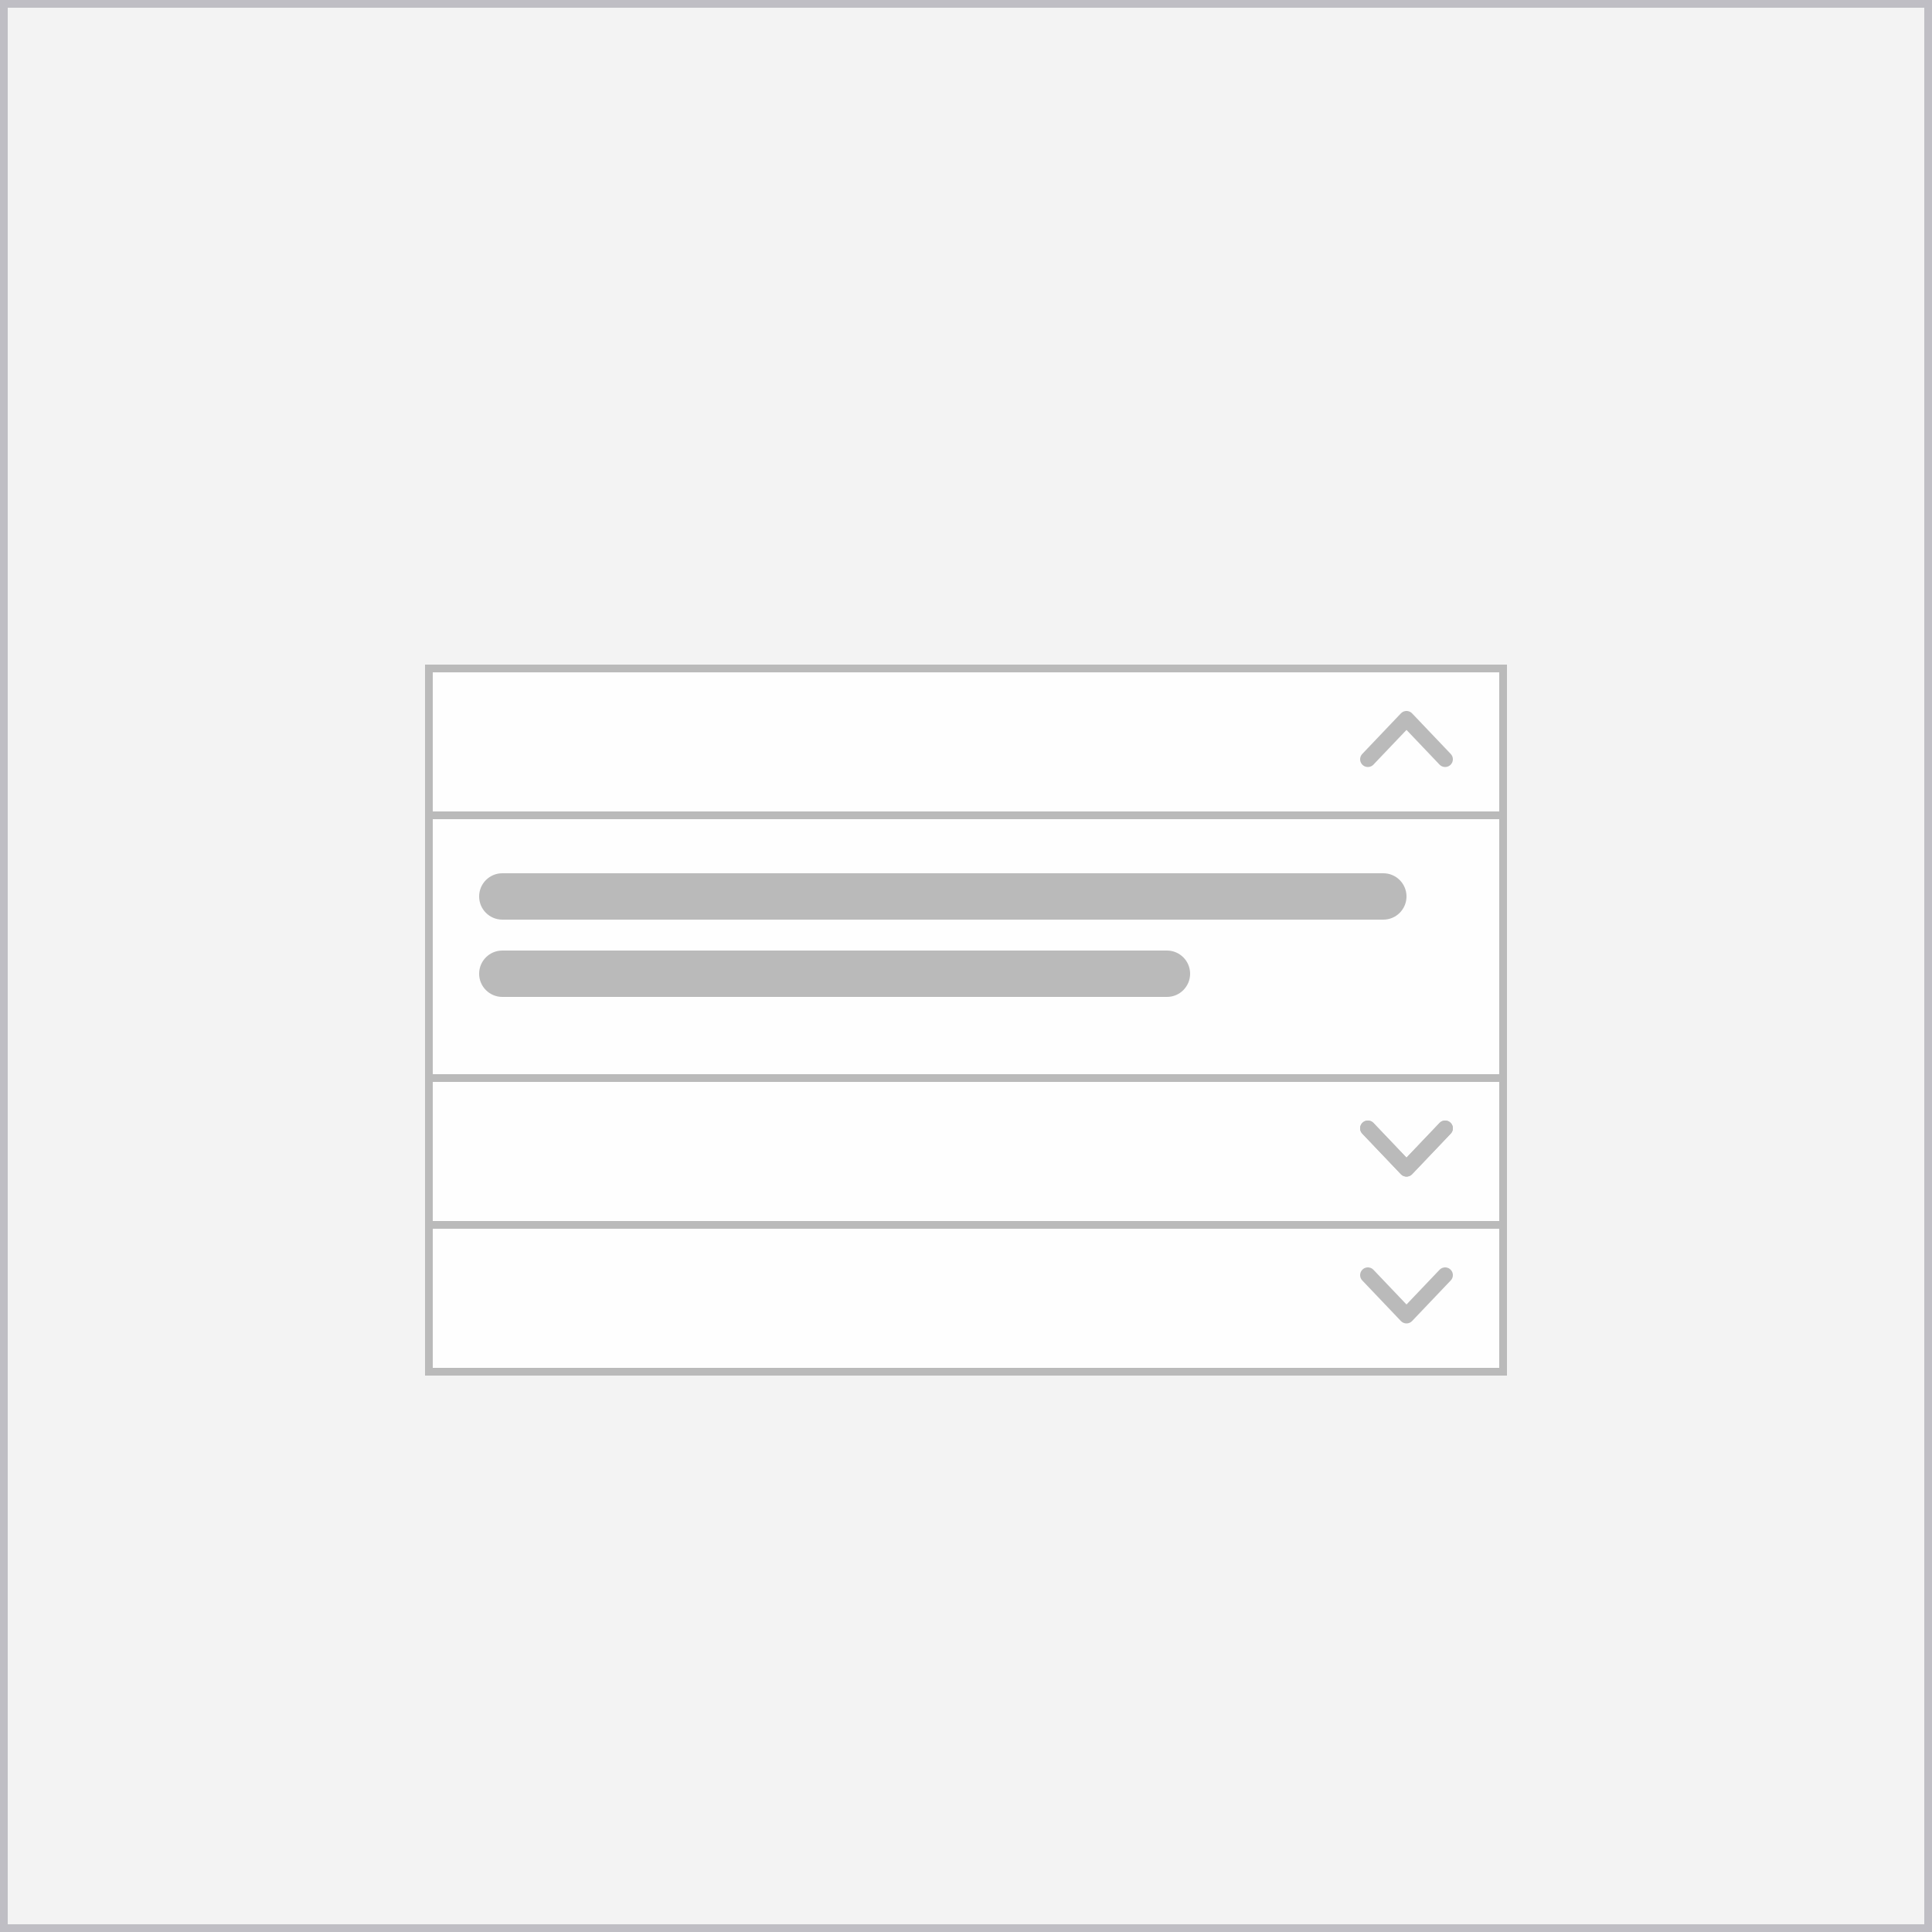
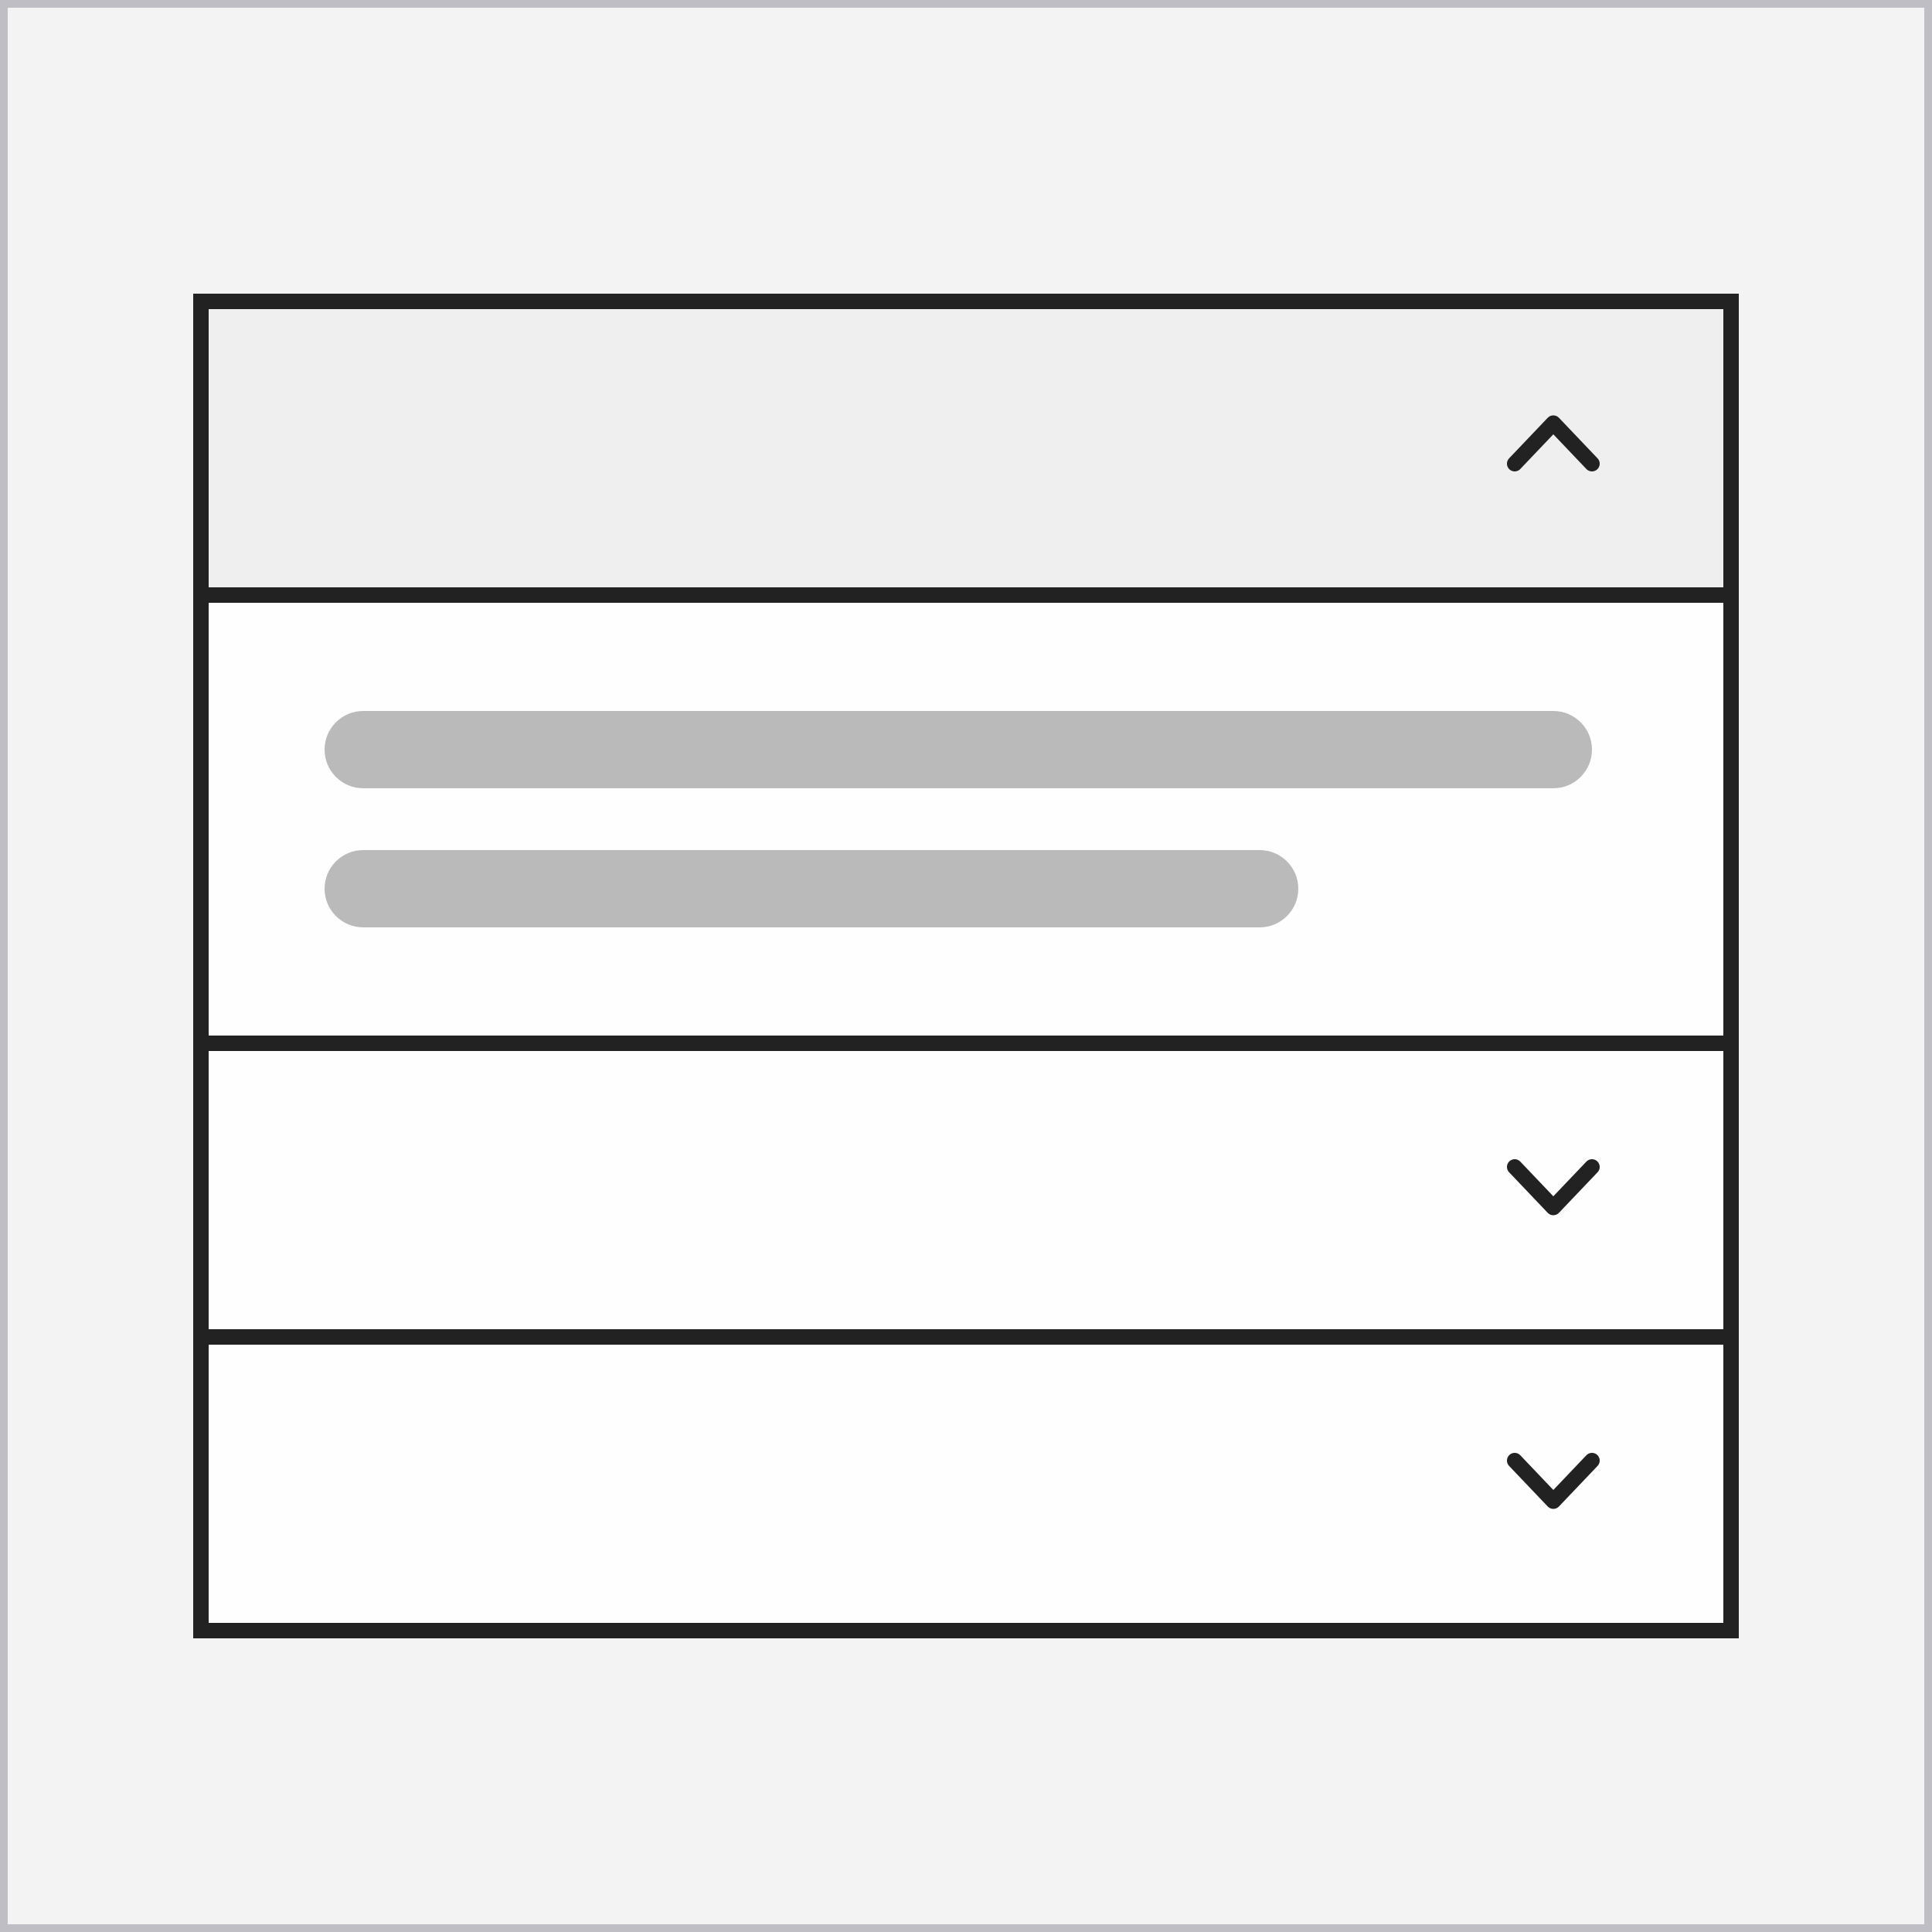
<svg xmlns="http://www.w3.org/2000/svg" width="250" height="250" viewBox="0 0 250 250" fill="none">
  <rect x="0.5" y="0.5" width="249" height="249" fill="#F3F3F3" />
  <rect x="0.5" y="0.5" width="249" height="249" stroke="#BFBEC4" />
-   <g clip-path="url(#clip0_2_28)">
-     <rect x="55.5" y="86.5" width="139" height="53" fill="#FEFEFE" stroke="#BABABA" />
-     <path d="M62 116C62 114.343 63.343 113 65 113H179C180.657 113 182 114.343 182 116C182 117.657 180.657 119 179 119H65C63.343 119 62 117.657 62 116Z" fill="#BABABA" />
-     <path d="M62 126C62 124.343 63.343 123 65 123H151C152.657 123 154 124.343 154 126C154 127.657 152.657 129 151 129H65C63.343 129 62 127.657 62 126Z" fill="#BABABA" />
-     <rect x="55.5" y="86.5" width="139" height="19" fill="#FEFEFE" stroke="#BABABA" />
-     <path d="M177 98.25L182 93L187 98.25" stroke="#BABABA" stroke-width="2" stroke-linecap="round" stroke-linejoin="round" />
-     <rect x="55.5" y="139.5" width="139" height="19" fill="#FEFEFE" stroke="#BABABA" />
-     <path d="M187 146L182 151.25L177 146" stroke="#BABABA" stroke-width="2" stroke-linecap="round" stroke-linejoin="round" />
-     <path d="M187 146L182 151.25L177 146" stroke="#BABABA" stroke-width="2" stroke-linecap="round" stroke-linejoin="round" />
-     <rect x="55.5" y="158.5" width="139" height="19" fill="#FEFEFE" stroke="#BABABA" />
-     <path d="M187 165L182 170.25L177 165" stroke="#BABABA" stroke-width="2" stroke-linecap="round" stroke-linejoin="round" />
+   <g clip-path="url(#clip0_43_194)">
+     <rect x="26" y="39" width="198" height="38" fill="#EFEFEF" stroke="#222222" stroke-width="2" />
+     <rect x="26" y="77" width="198" height="58" fill="#FEFEFE" stroke="#222222" stroke-width="2" />
+     <rect x="26" y="135" width="198" height="38" fill="#FEFEFE" stroke="#222222" stroke-width="2" />
+     <rect x="26" y="173" width="198" height="38" fill="#FEFEFE" stroke="#222222" stroke-width="2" />
+     <path d="M42 97C42 94.239 44.239 92 47 92H201C203.761 92 206 94.239 206 97C206 99.761 203.761 102 201 102H47C44.239 102 42 99.761 42 97Z" fill="#BABABA" />
+     <path d="M42 115C42 112.239 44.239 110 47 110H163C165.761 110 168 112.239 168 115C168 117.761 165.761 120 163 120H47C44.239 120 42 117.761 42 115Z" fill="#BABABA" />
+     <path d="M196 60L201 54.75L206 60" stroke="#222222" stroke-width="2" stroke-linecap="round" stroke-linejoin="round" />
+     <path d="M206 151L201 156.25L196 151" stroke="#222222" stroke-width="2" stroke-linecap="round" stroke-linejoin="round" />
+     <path d="M206 189L201 194.25L196 189" stroke="#222222" stroke-width="2" stroke-linecap="round" stroke-linejoin="round" />
  </g>
  <defs>
-     <clipPath id="clip0_2_28">
-       <rect width="140" height="106" fill="white" transform="translate(55 72)" />
+     <clipPath id="clip0_43_194">
+       <rect width="200" height="182" fill="white" transform="translate(25 34)" />
    </clipPath>
  </defs>
</svg>
